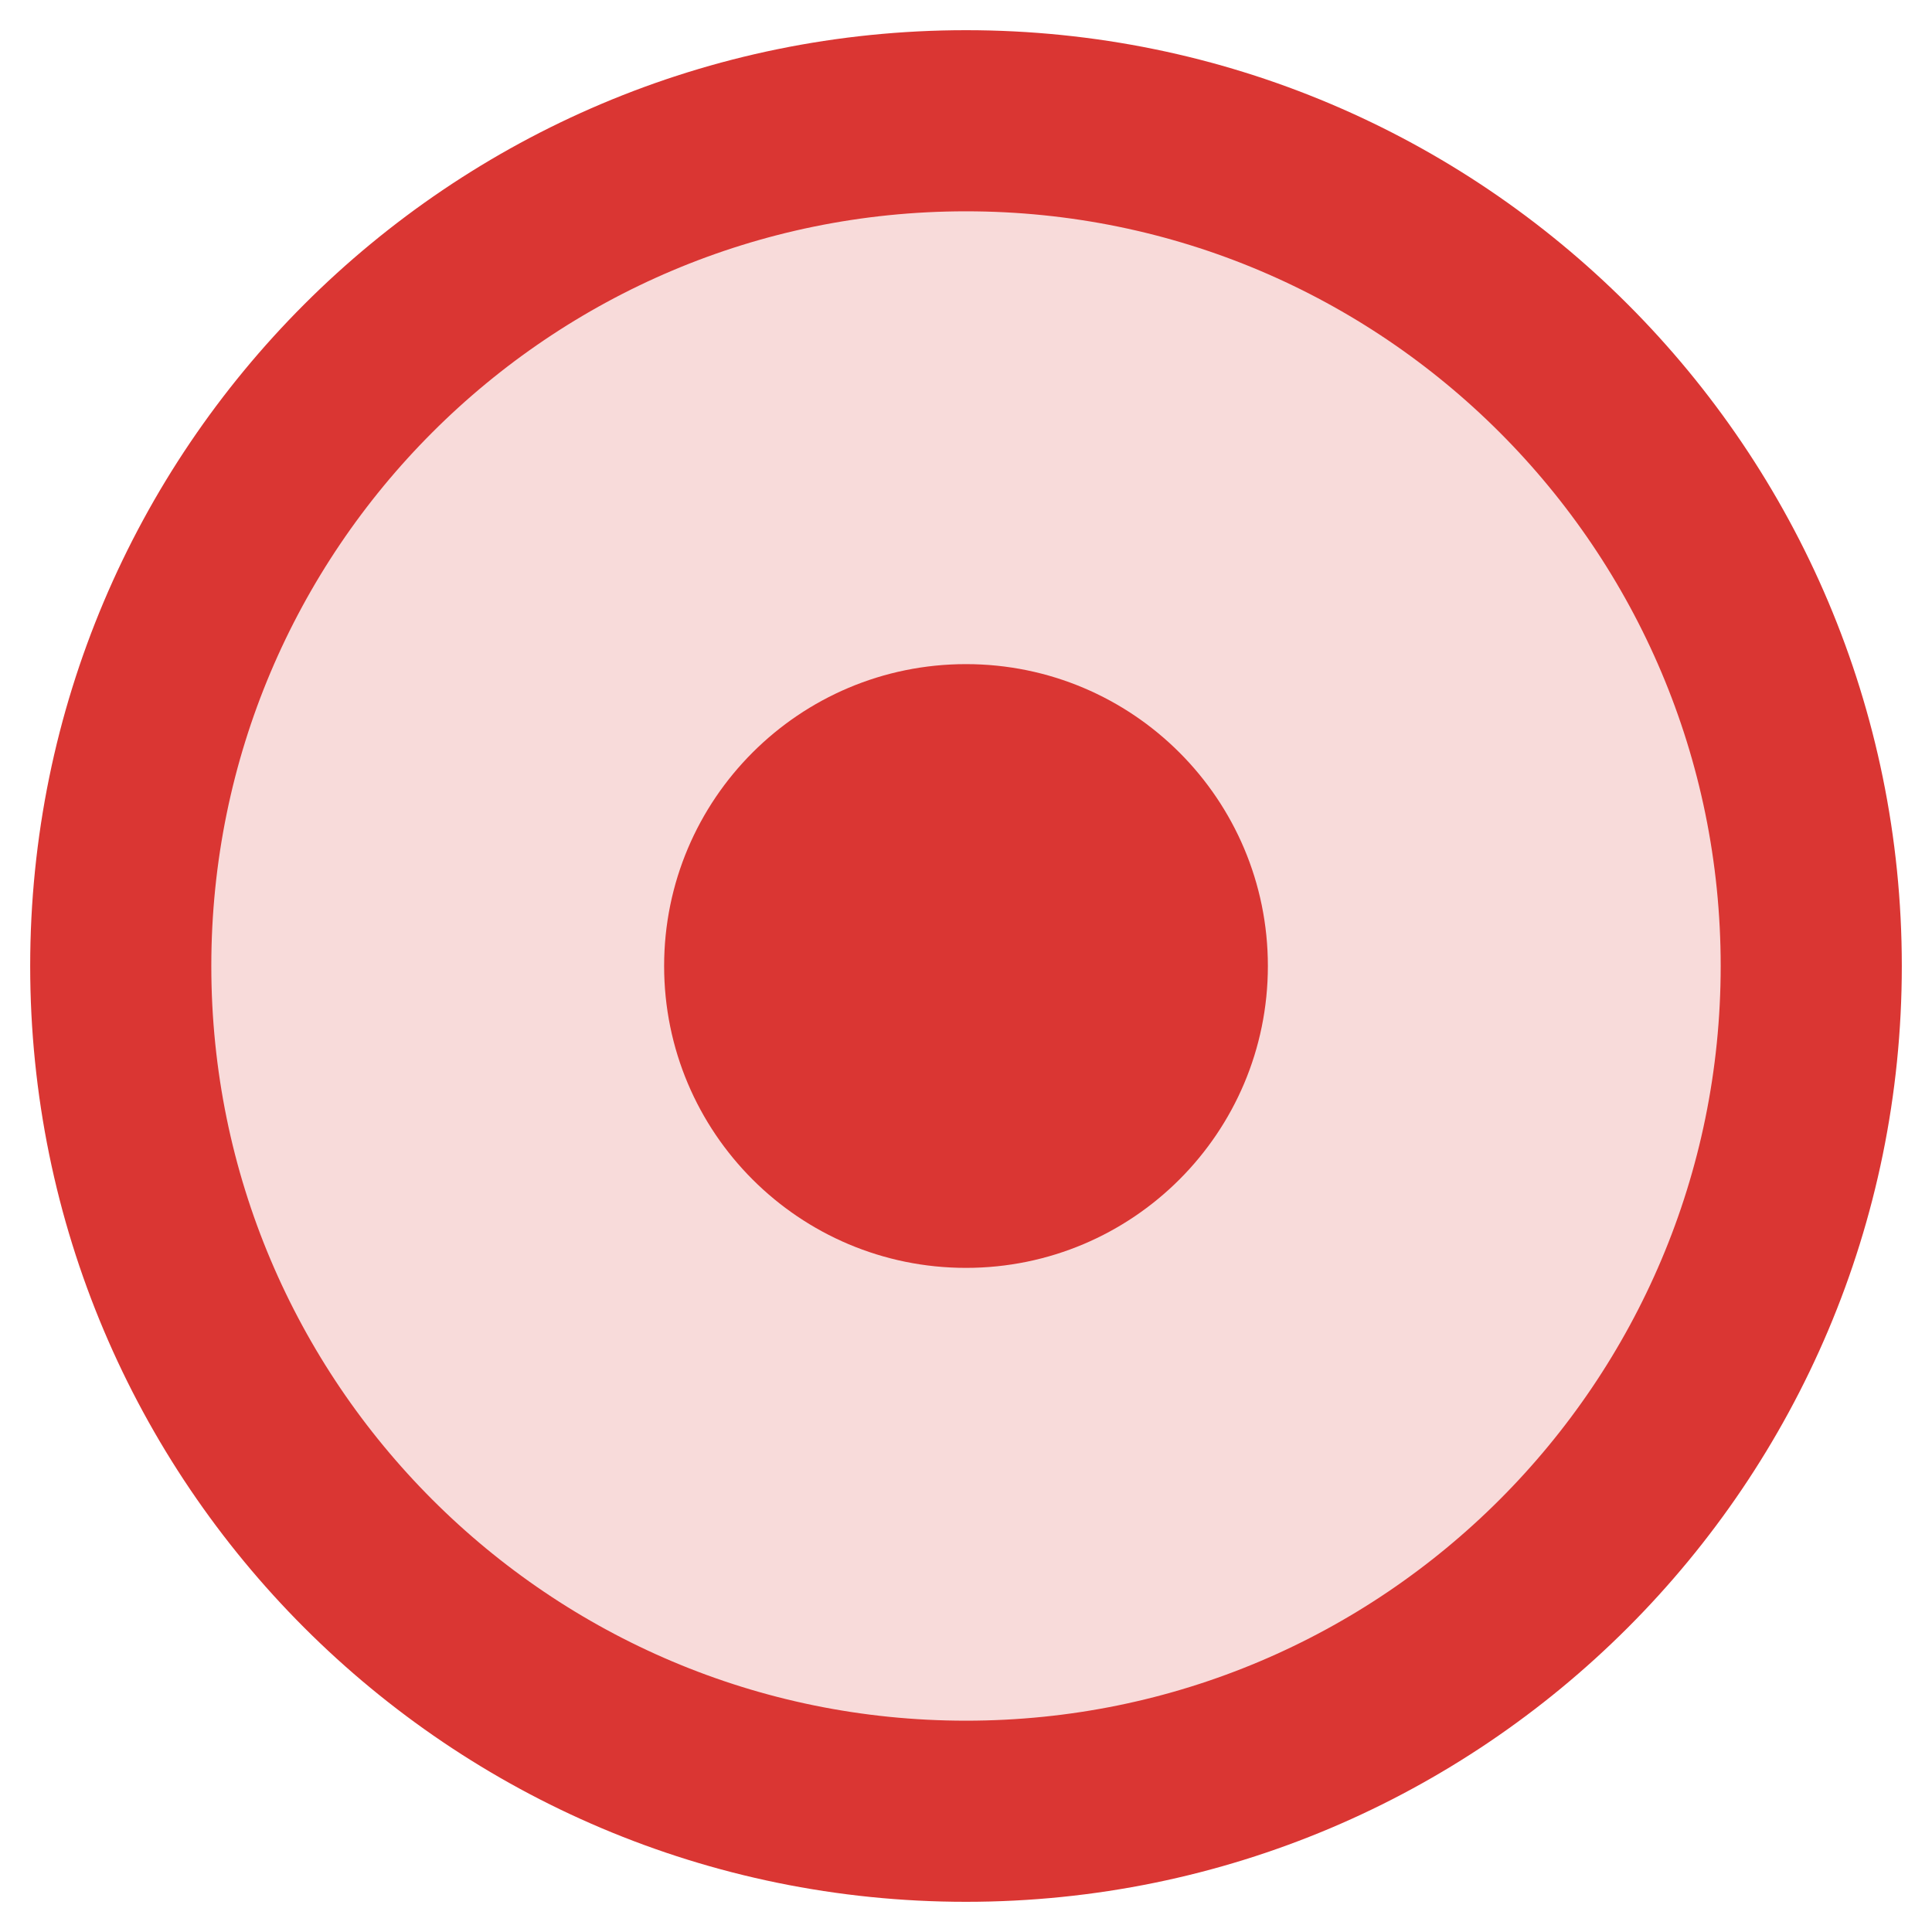
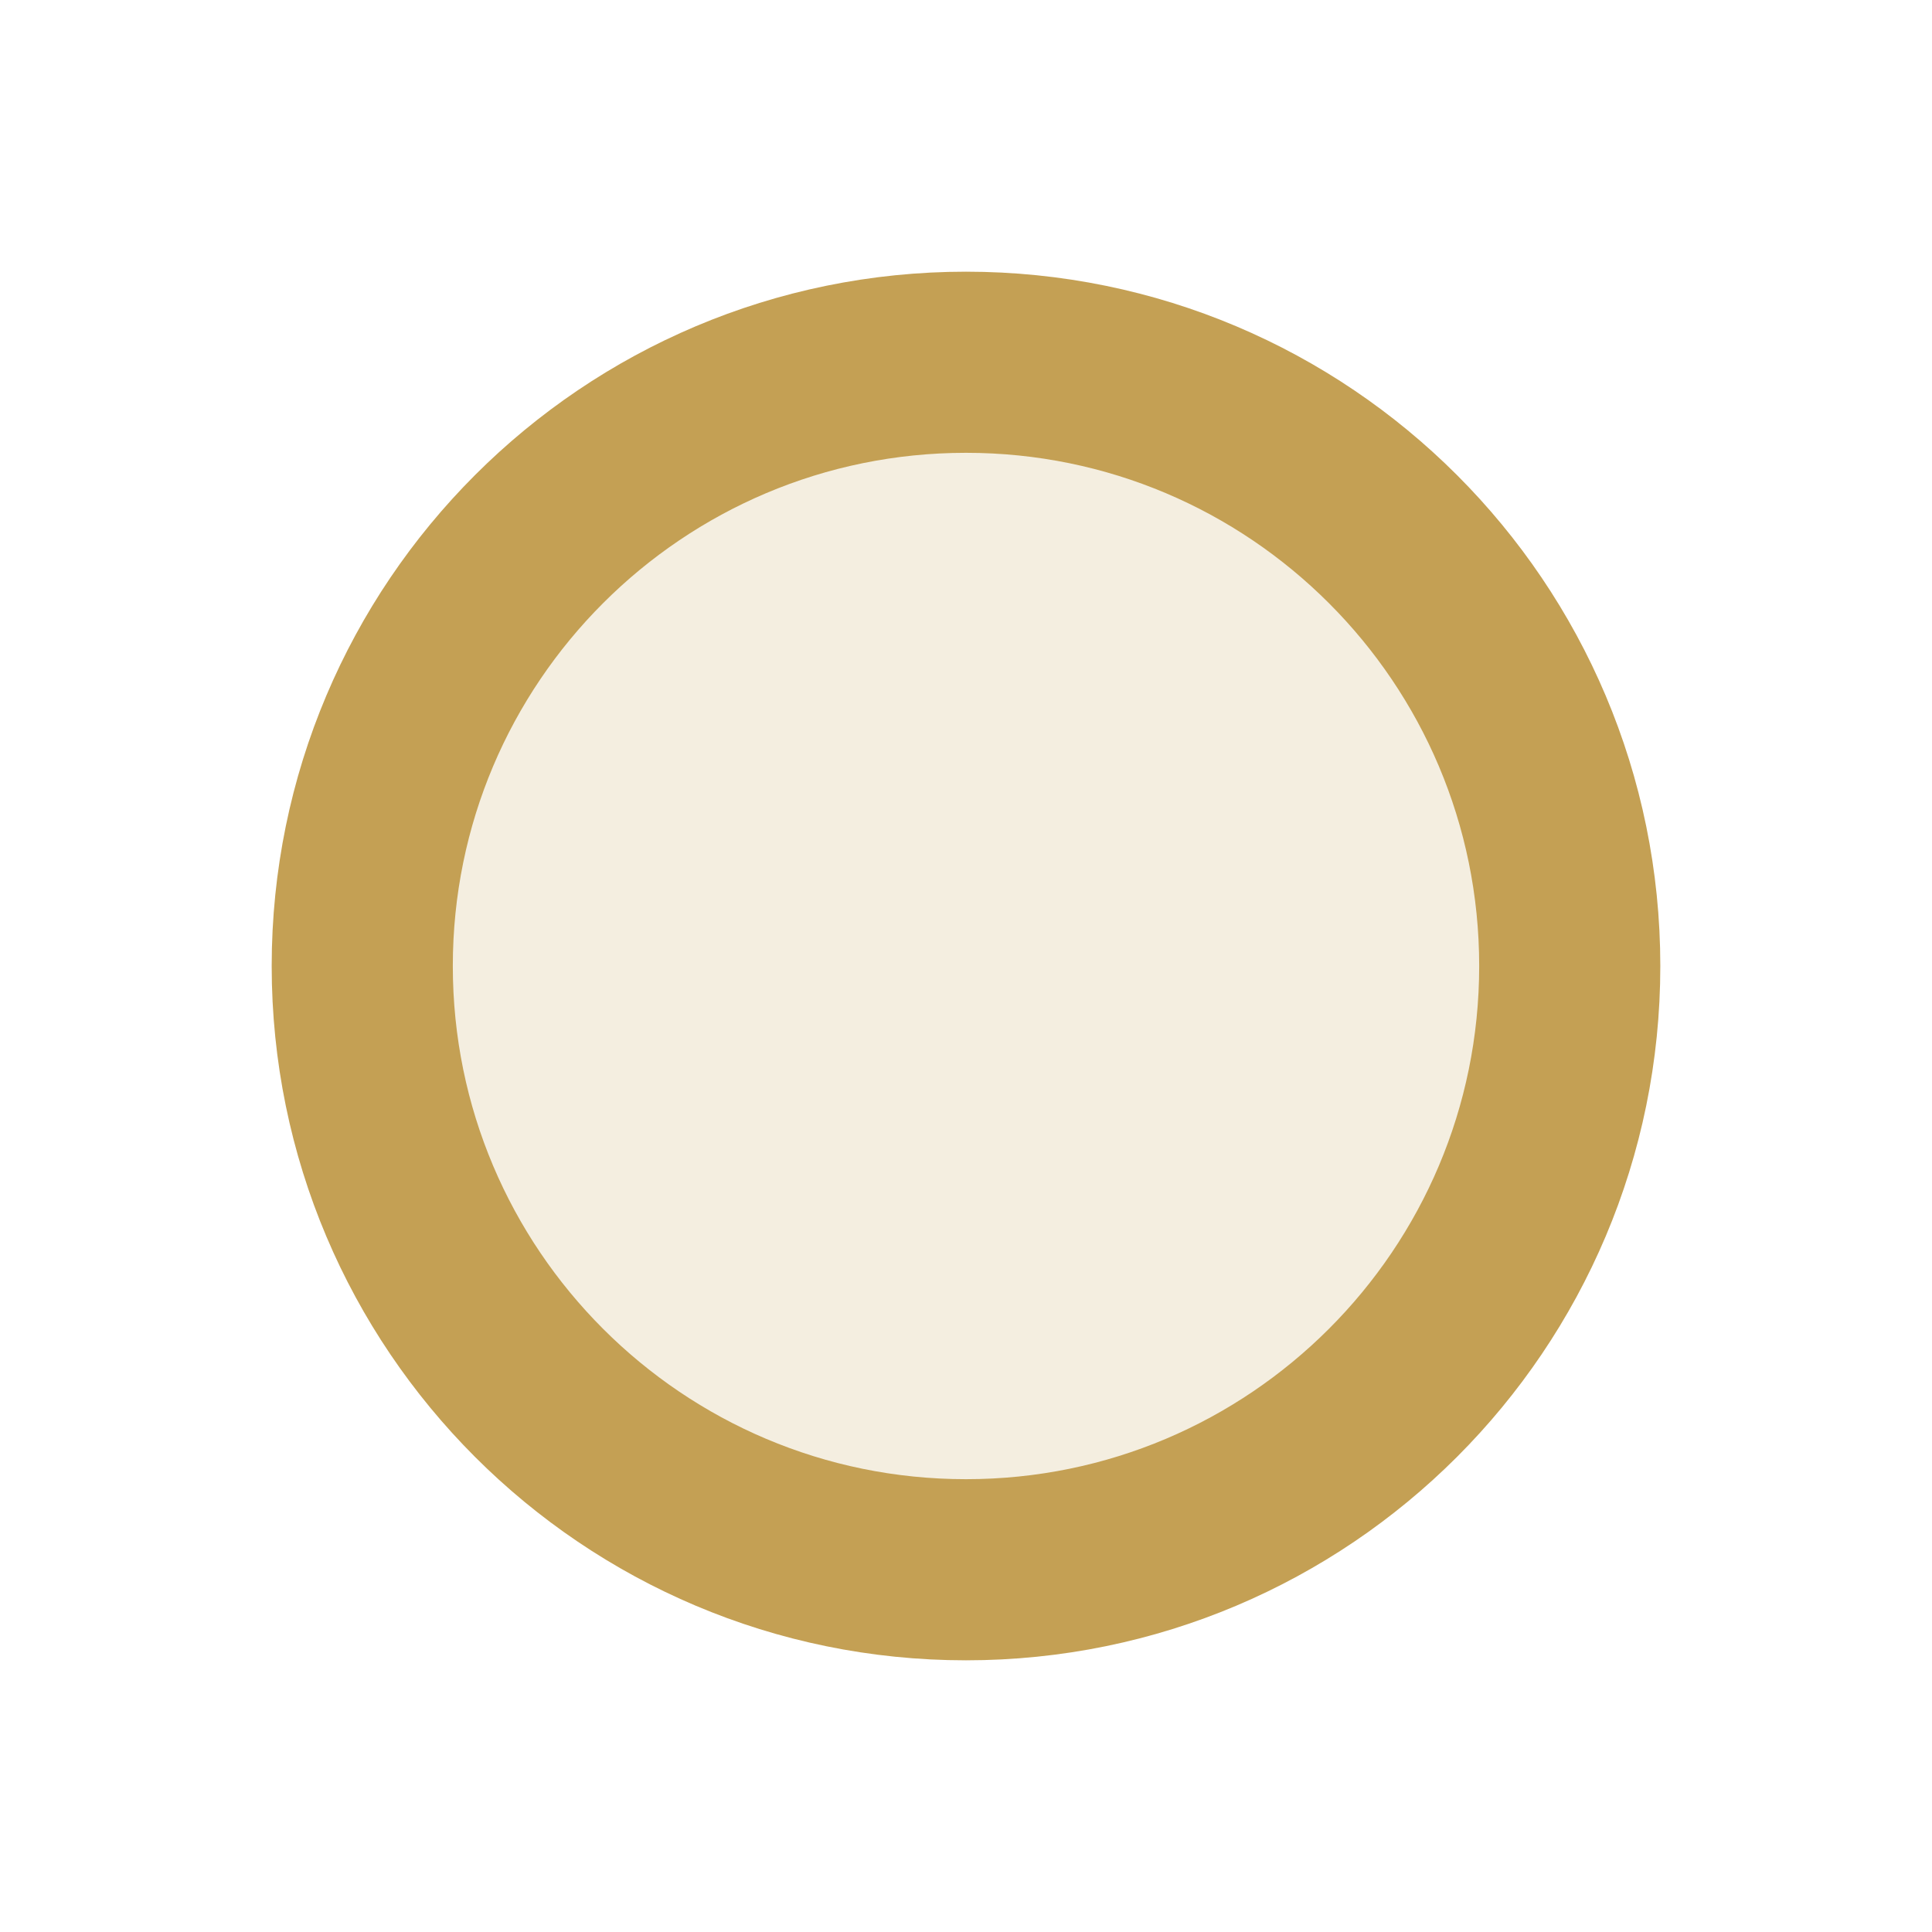
<svg xmlns="http://www.w3.org/2000/svg" viewBox="0 0 16 16" width="16" height="16">
-   <circle cx="8" cy="8" r="7" fill="#da3633" opacity="0.18" />
-   <circle cx="8" cy="8" r="7" fill="none" stroke="#da3633" stroke-width="1.5" />
-   <circle cx="8" cy="8" r="2.5" fill="#da3633" />
+   <circle cx="8" cy="8" r="5" fill="#c4a054" opacity="0.18" />
+   <circle cx="8" cy="8" r="5" fill="none" stroke="#c4a054" stroke-width="1.5" />
</svg>
